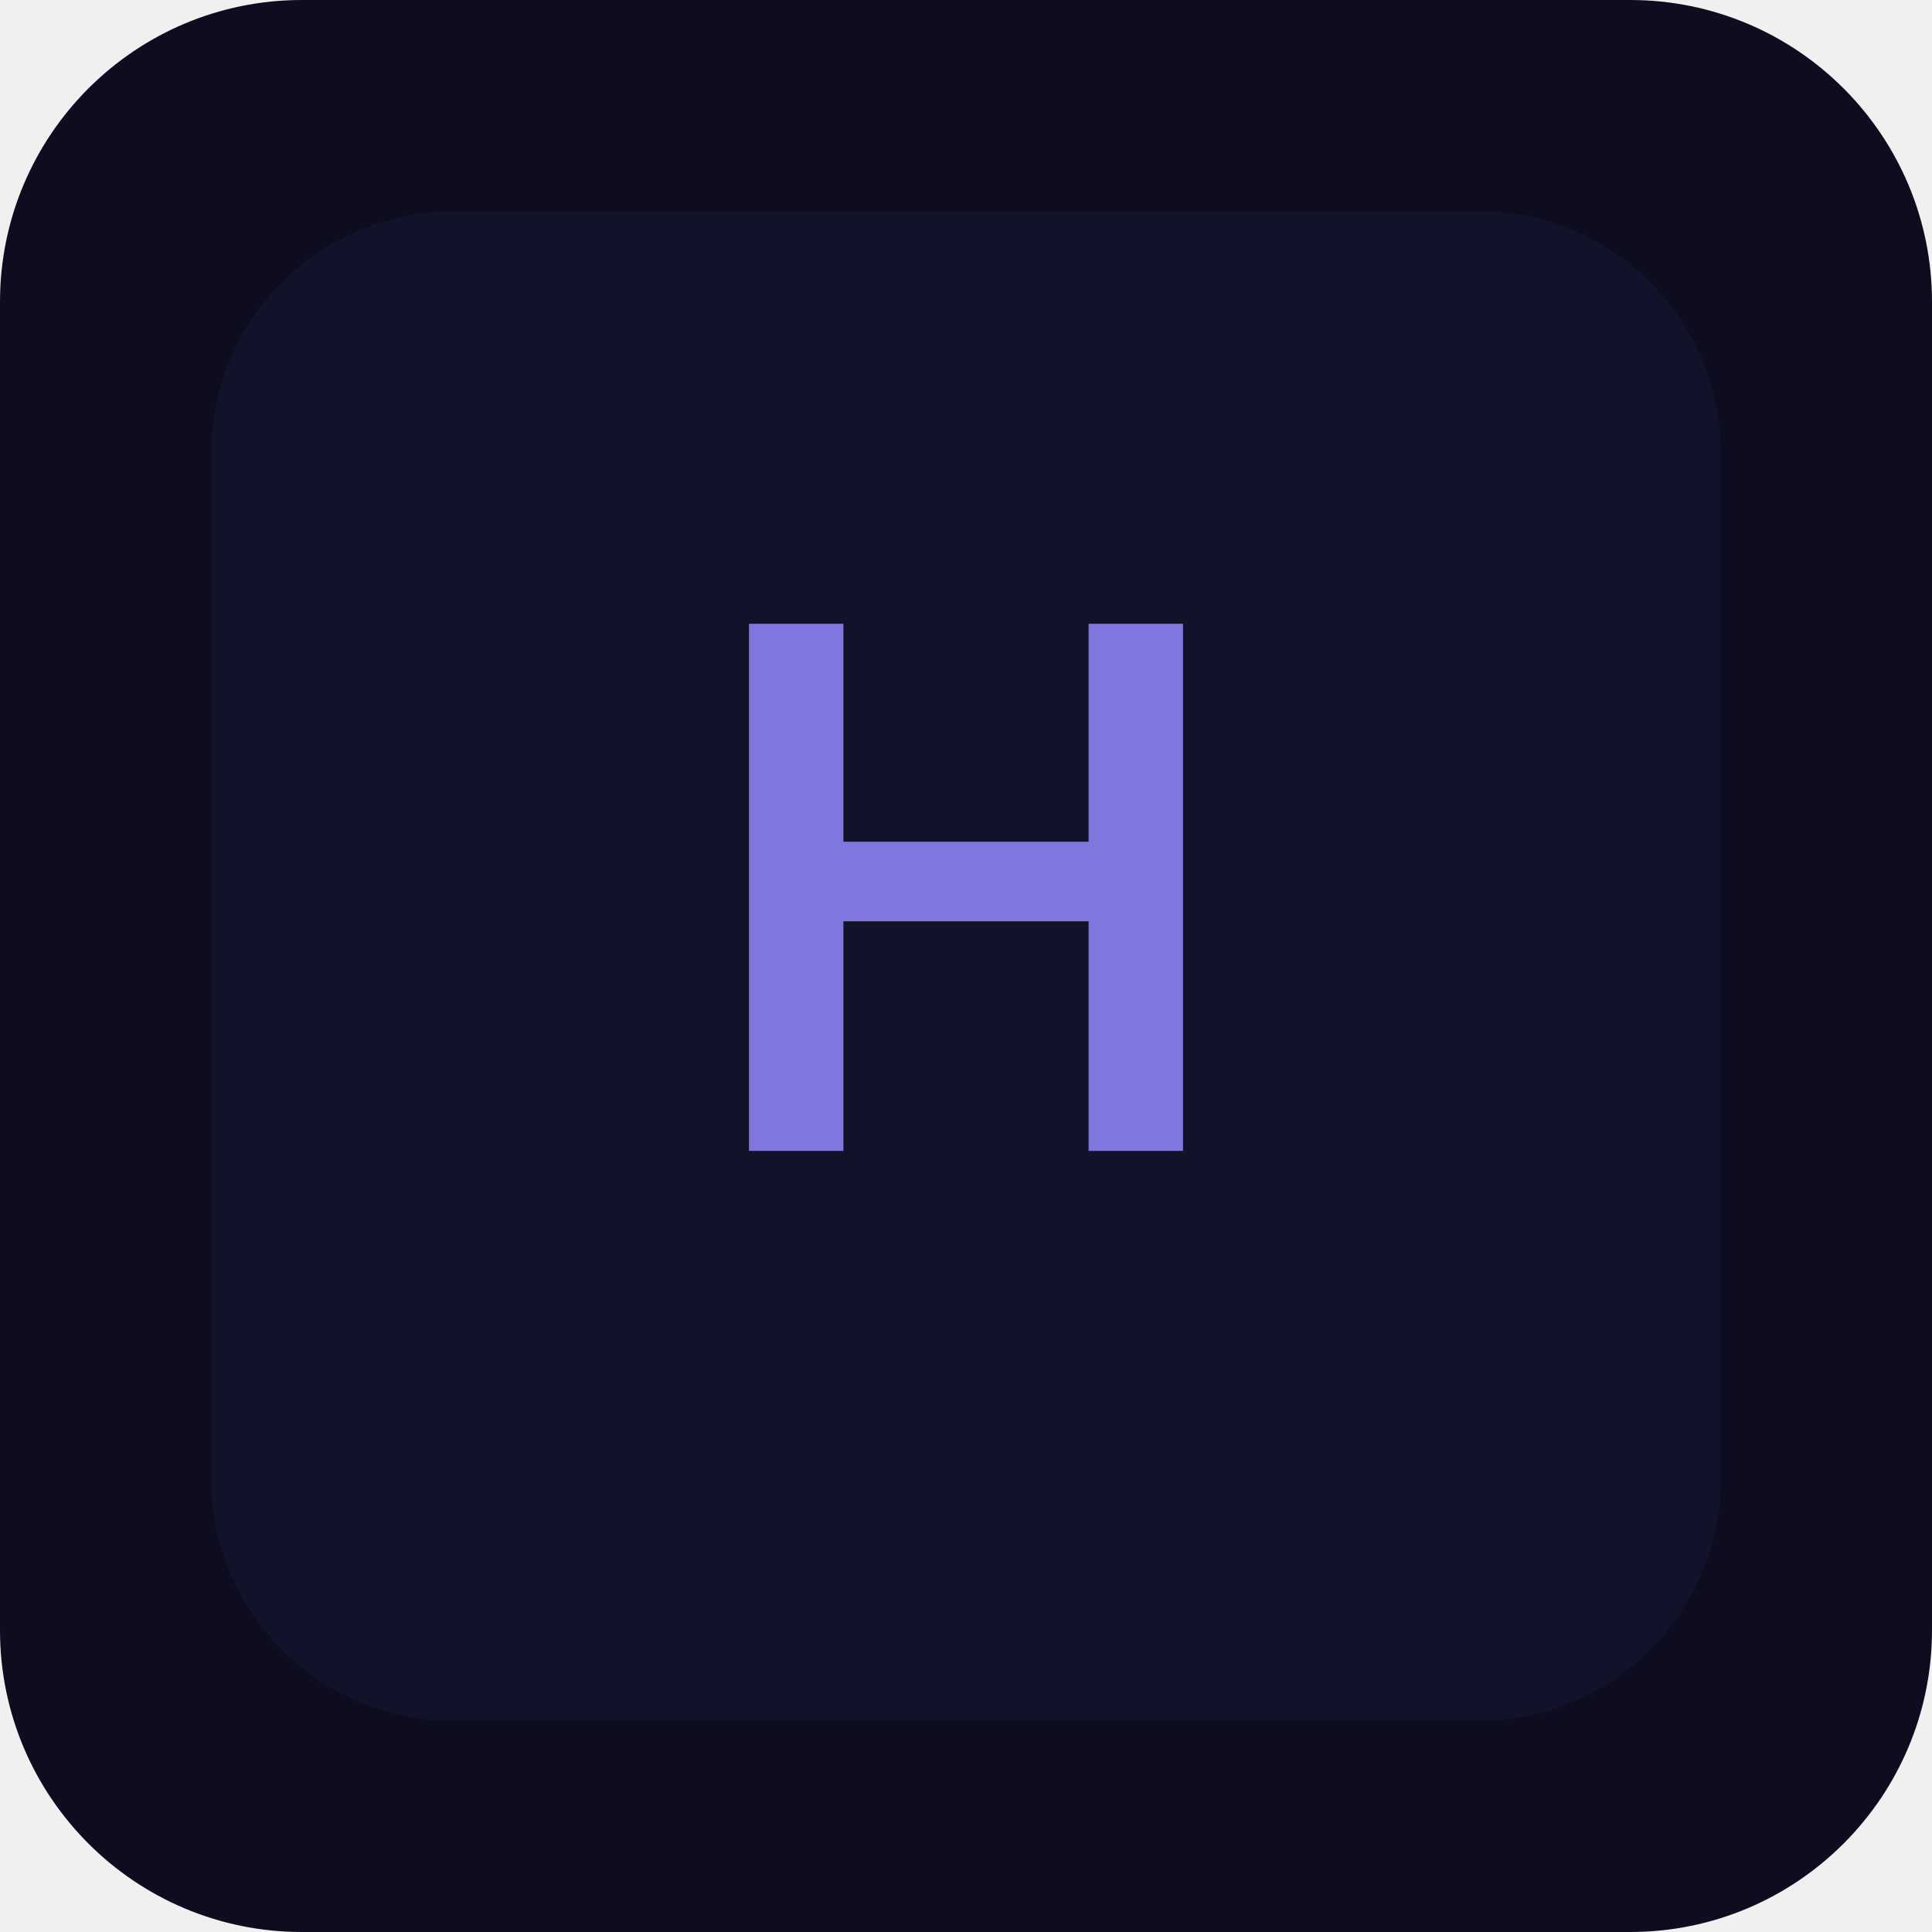
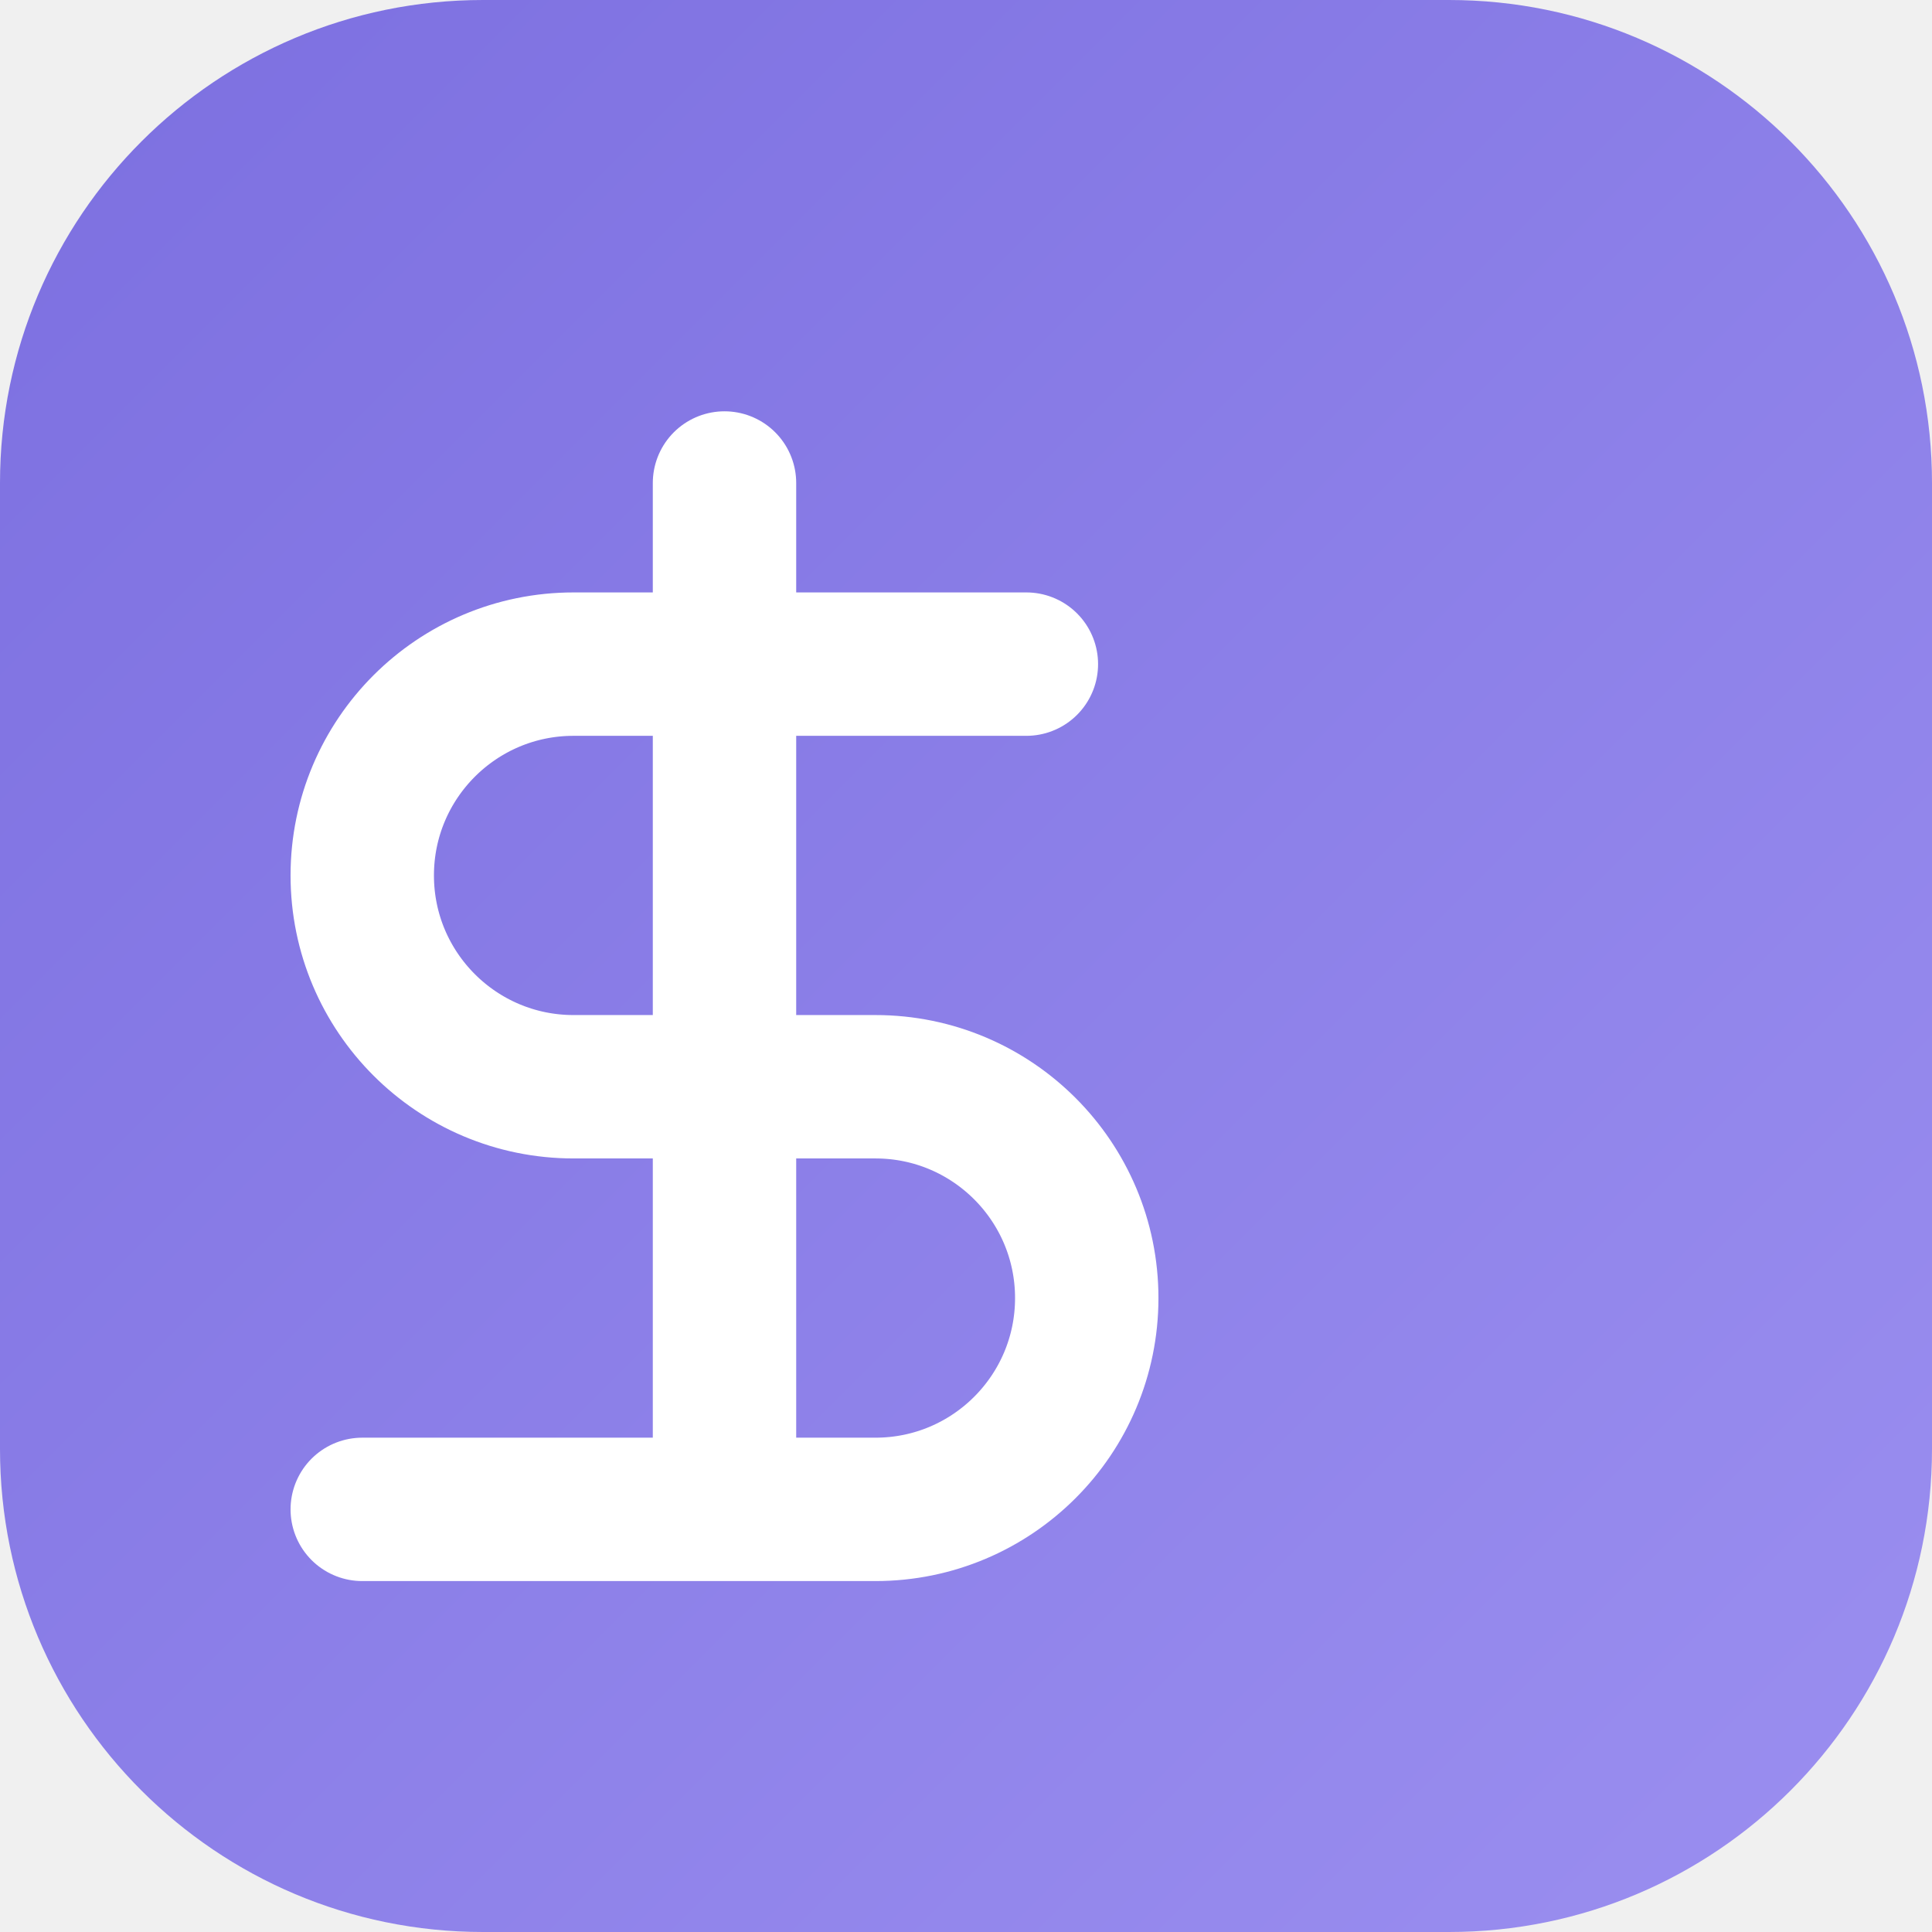
<svg xmlns="http://www.w3.org/2000/svg" width="512" height="512" viewBox="0 0 512 512">
-   <rect width="512" height="512" rx="80" fill="#0d0d1f" />
-   <rect x="56" y="56" width="400" height="400" rx="64" fill="#12122a" />
-   <text x="256" y="305" text-anchor="middle" font-family="-apple-system, sans-serif" font-size="192" font-weight="600" fill="#7F77DD">H</text>
+   <defs>
+     <linearGradient id="grad512" x1="0%" y1="0%" x2="100%" y2="100%">
+       <stop offset="0%" style="stop-color:#7c6fe0" />
+       <stop offset="100%" style="stop-color:#9b8ff0" />
+     </linearGradient>
+   </defs>
+   <rect width="512" height="512" rx="128" fill="url(#grad512)" />
+   <path d="M192 128v256M272 176H152a56 56 0 0 0 0 112h80a56 56 0 0 1 0 112H96" stroke="white" stroke-width="38" stroke-linecap="round" stroke-linejoin="round" fill="none" />
</svg>
